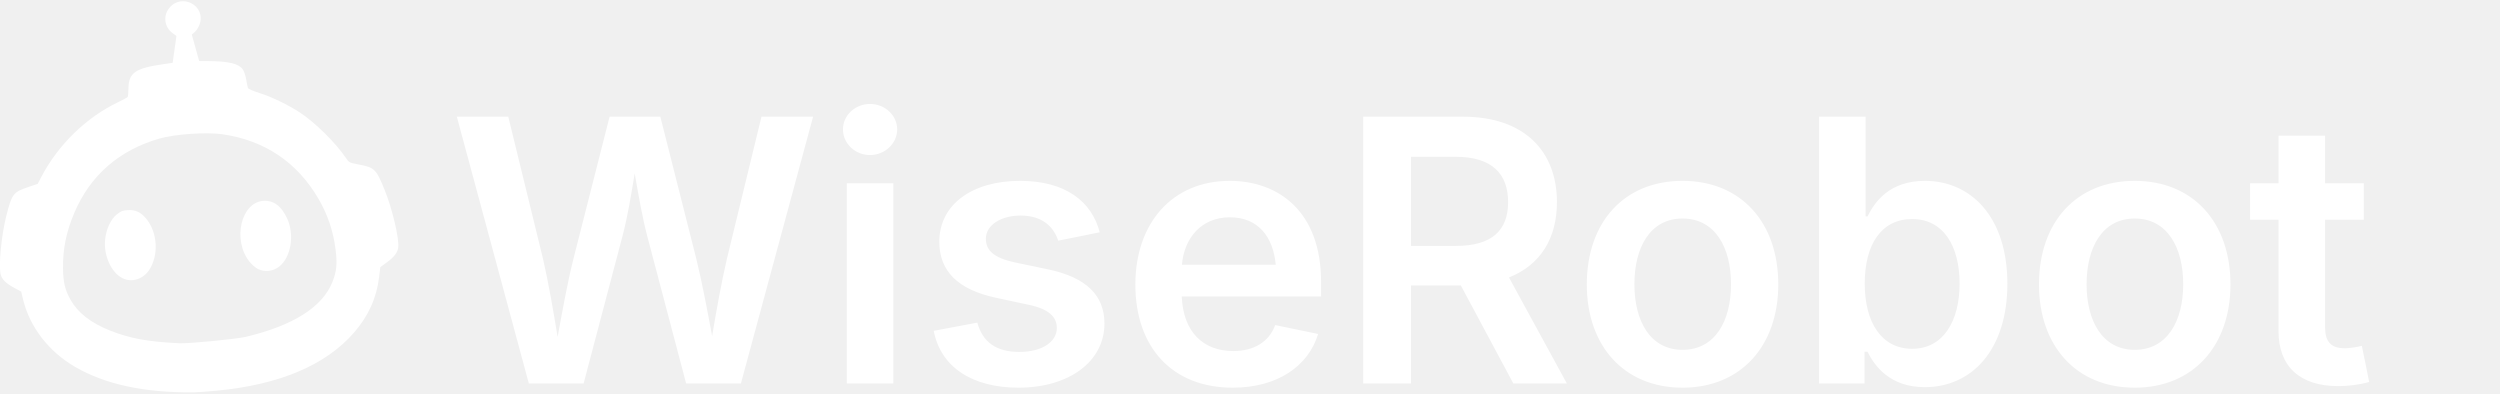
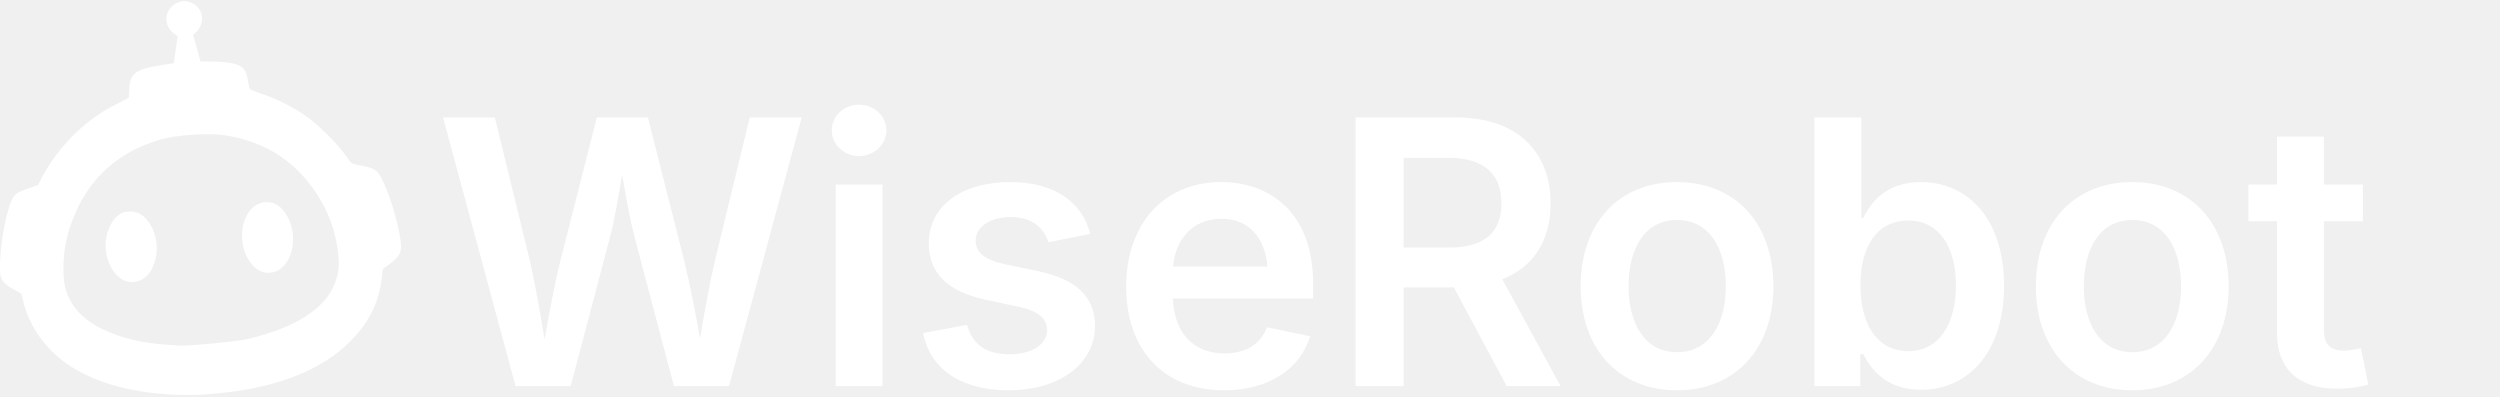
- <svg xmlns="http://www.w3.org/2000/svg" width="224.0" height="35.3" viewBox="0 0 224.0 35.3" version="1.1">
+ <svg xmlns="http://www.w3.org/2000/svg" width="222.5" height="35.3" viewBox="0 0 222.5 35.3" version="1.1">
  <g transform="translate(-159.3422,-65.1)">
    <g transform="translate(159.2 82.73) scale(0.95) translate(-159.2 -86.89)">
      <path style="fill:#ffffff;stroke-width:0.1" d="m 177.549,105.337 c -4.613,0.036 -8.28,-0.756 -11.114,-2.4 -2.496,-1.448 -4.287,-3.772 -4.912,-6.374 l -0.175,-0.728 -0.652,-0.352 c -0.791,-0.427 -1.159,-0.792 -1.283,-1.27 -0.209,-0.807 0.068,-3.698 0.528,-5.511 0.531,-2.093 0.654,-2.253 2.106,-2.739 l 0.857,-0.287 0.329,-0.63 c 1.601,-3.067 4.243,-5.64 7.281,-7.09 0.455,-0.217 0.851,-0.434 0.882,-0.482 0.03,-0.048 0.06,-0.404 0.067,-0.789 0.023,-1.492 0.626,-1.913 3.293,-2.3 l 0.877,-0.127 0.179,-1.267 0.179,-1.267 -0.345,-0.25 c -0.784,-0.567 -0.938,-1.616 -0.349,-2.365 1.177,-1.495 3.519,-0.24 2.873,1.539 -0.093,0.256 -0.296,0.574 -0.45,0.705 l -0.281,0.239 0.347,1.248 0.347,1.248 0.904,0.007 c 1.907,0.015 2.828,0.241 3.214,0.787 0.117,0.166 0.259,0.59 0.32,0.953 0.06,0.36 0.133,0.72 0.163,0.801 0.029,0.081 0.525,0.294 1.1,0.474 1.123,0.351 2.714,1.119 3.817,1.845 1.428,0.938 3.387,2.877 4.329,4.283 0.284,0.424 0.314,0.439 1.19,0.605 1.516,0.288 1.658,0.427 2.468,2.43 0.707,1.747 1.372,4.558 1.273,5.383 -0.059,0.497 -0.372,0.906 -1.097,1.438 l -0.595,0.436 -0.113,0.929 c -0.241,1.982 -1.008,3.68 -2.372,5.248 -2.662,3.061 -7.031,4.909 -12.935,5.472 -0.905,0.086 -1.917,0.159 -2.248,0.162 z m 5.014,-5.242 c 4.468,-1.071 7.207,-2.814 8.145,-5.181 0.388,-0.98 0.459,-1.707 0.294,-3.032 -0.217,-1.747 -0.743,-3.307 -1.62,-4.809 -2.012,-3.447 -5.065,-5.497 -9.05,-6.078 -1.503,-0.219 -4.483,-0.016 -5.943,0.405 -3.8,1.095 -6.521,3.466 -8.023,6.99 -0.77,1.806 -1.101,3.44 -1.073,5.294 0.019,1.282 0.196,2.011 0.704,2.914 0.696,1.236 1.923,2.194 3.725,2.908 1.905,0.755 3.574,1.06 6.558,1.201 0.887,0.042 5.385,-0.395 6.283,-0.61 z m -11.671,-5.53 c -1.063,-0.543 -1.78,-2.146 -1.628,-3.637 0.102,-0.997 0.533,-1.924 1.104,-2.376 0.391,-0.309 0.55,-0.372 1.027,-0.403 0.749,-0.049 1.274,0.208 1.804,0.882 1.01,1.285 1.119,3.357 0.249,4.721 -0.586,0.919 -1.672,1.264 -2.555,0.812 z m 12.792,-0.859 c -0.235,-0.113 -0.592,-0.425 -0.825,-0.72 -1.597,-2.034 -0.777,-5.566 1.326,-5.709 0.966,-0.066 1.704,0.48 2.248,1.662 0.713,1.551 0.364,3.66 -0.752,4.536 -0.581,0.455 -1.346,0.544 -1.997,0.232 z" id="path245" />
    </g>
-     <text xml:space="preserve" style="font-style:normal;font-variant:normal;font-weight:600;font-stretch:normal;font-size:32.861px;font-family:Montserrat, -apple-system, sans-serif;word-spacing:-3.948px;fill:#ffffff;stroke-width:2.738" x="199.476" y="99.46" id="text344">
-       <tspan x="199.476" y="99.46">WiseRobot</tspan>
+     <text xml:space="preserve" style="font-style:normal;font-variant:normal;font-weight:600;font-stretch:normal;font-size:32.861px;font-family:Montserrat, -apple-system, sans-serif;word-spacing:-3.948px;fill:#ffffff;stroke-width:2.738" x="197.976" y="99.46" id="text344">
+       <tspan x="197.976" y="99.46">WiseRobot</tspan>
    </text>
  </g>
</svg>
